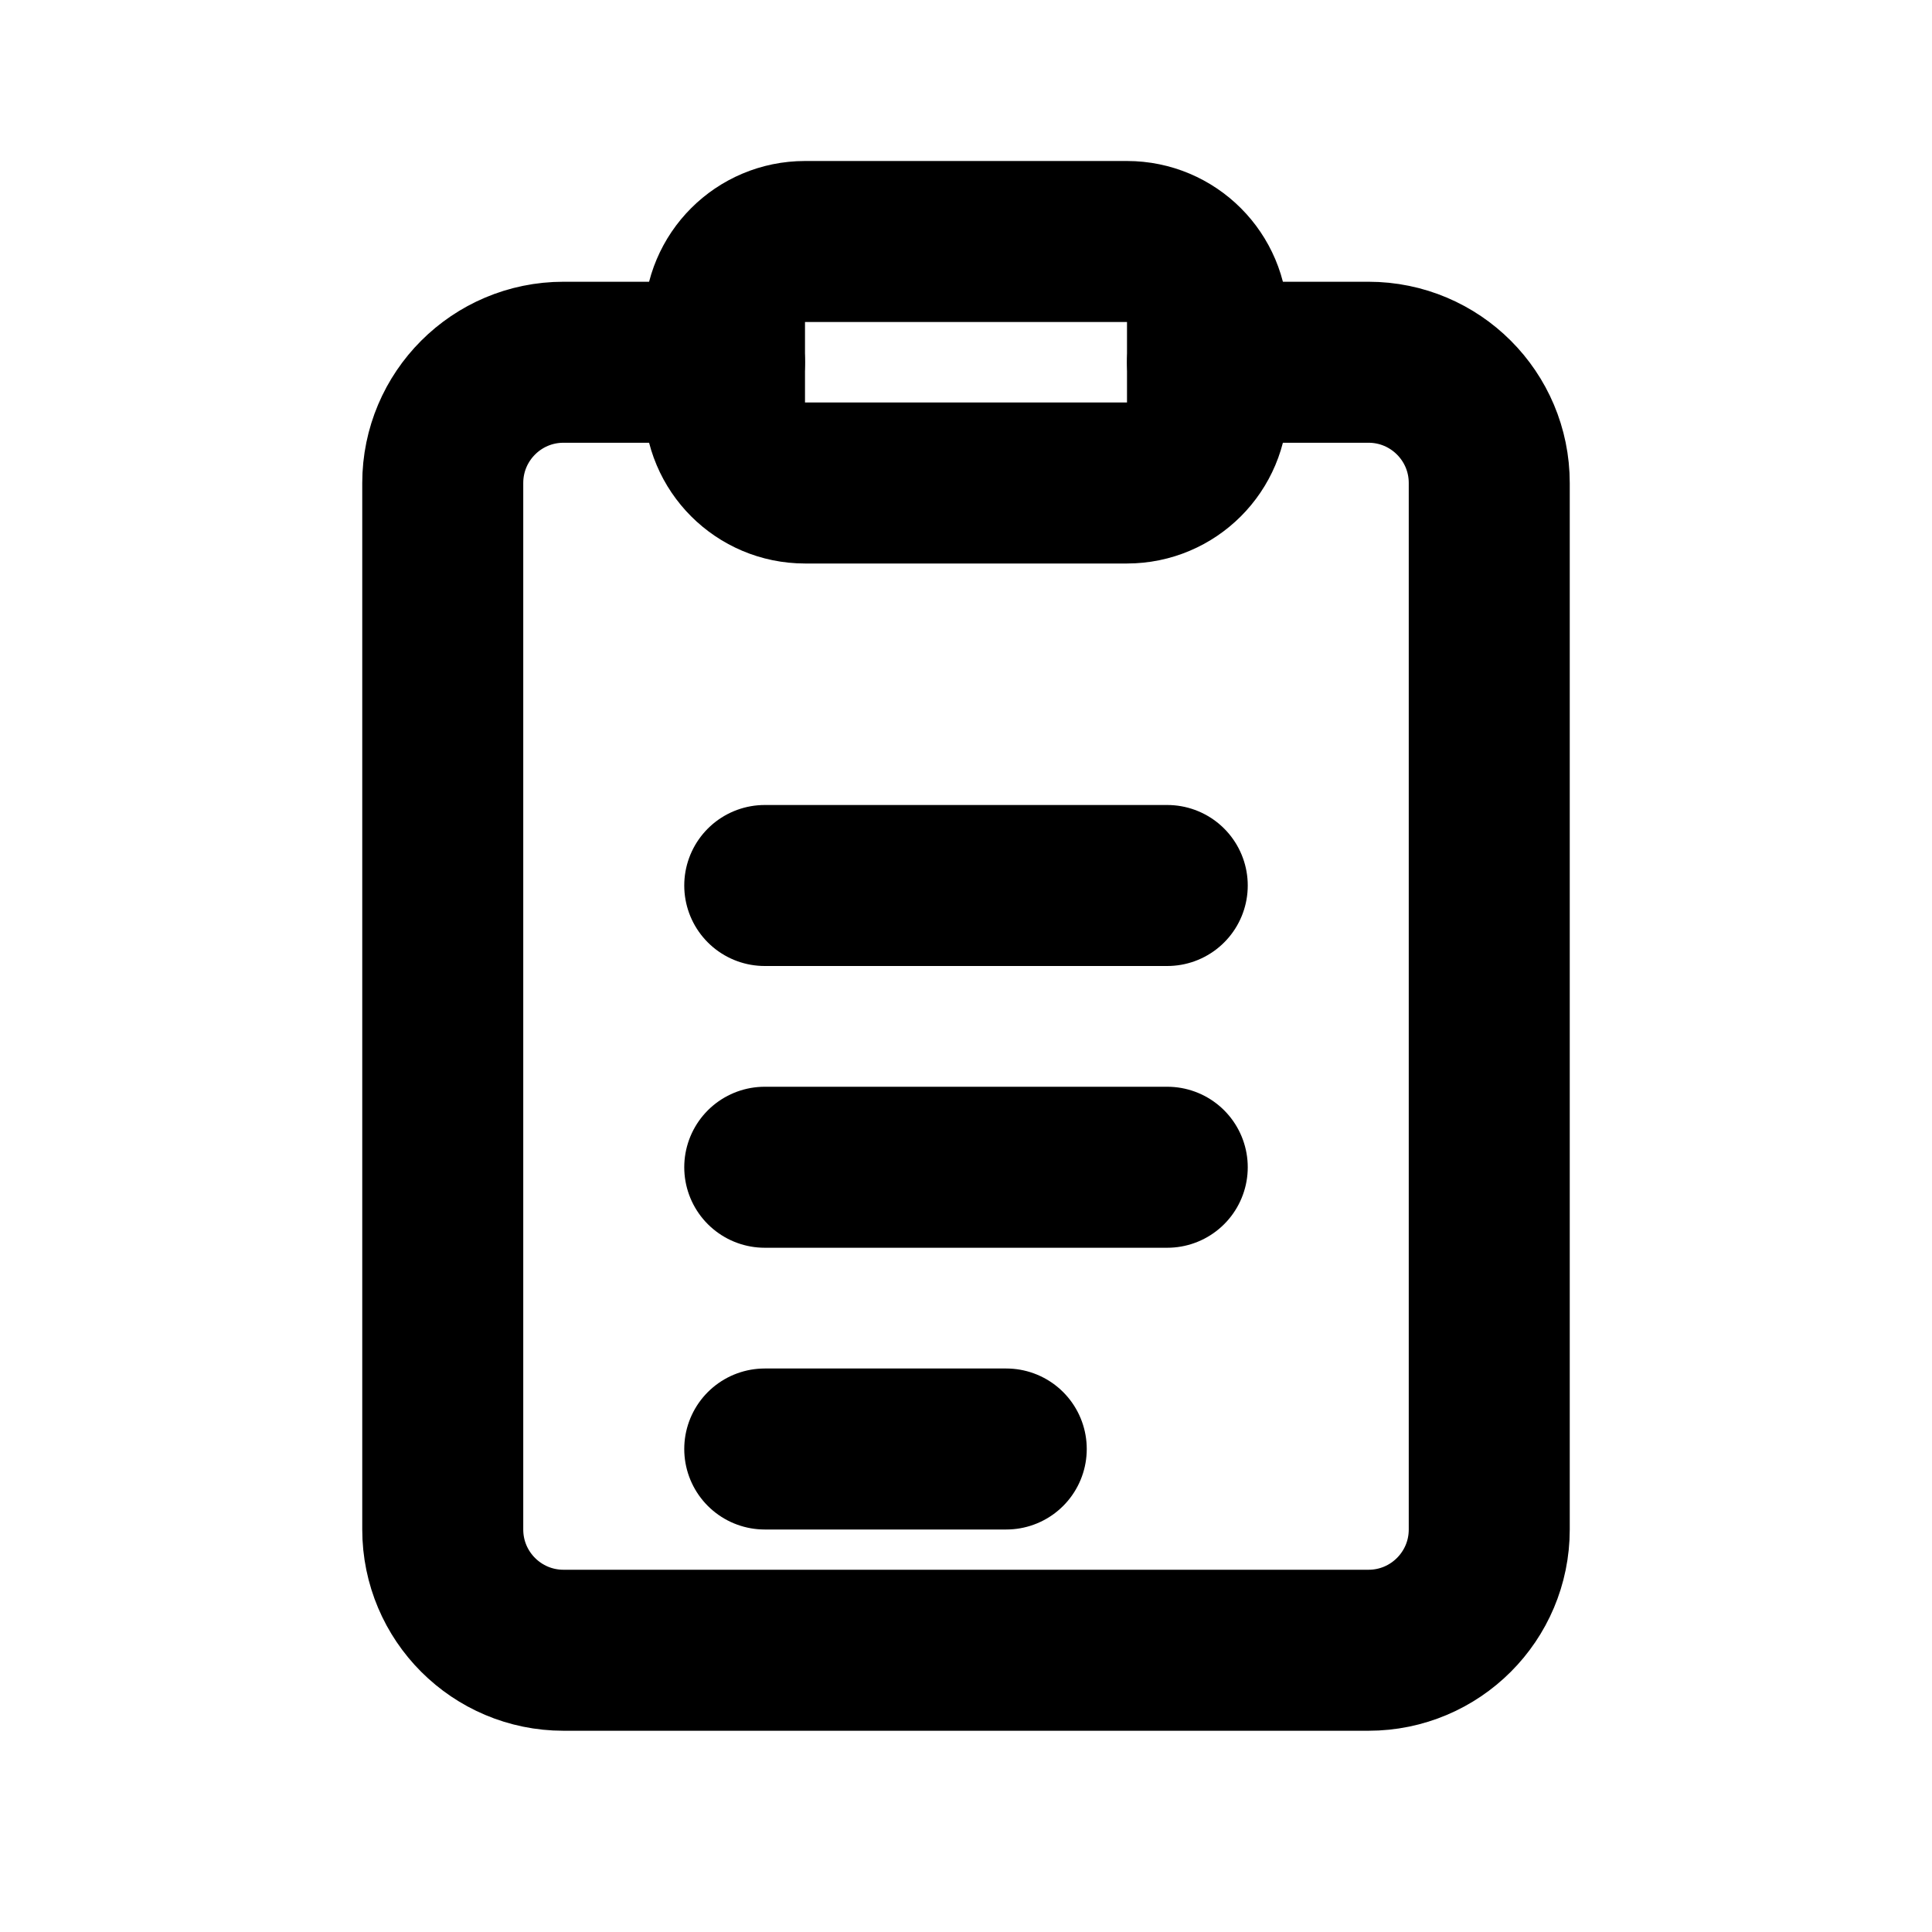
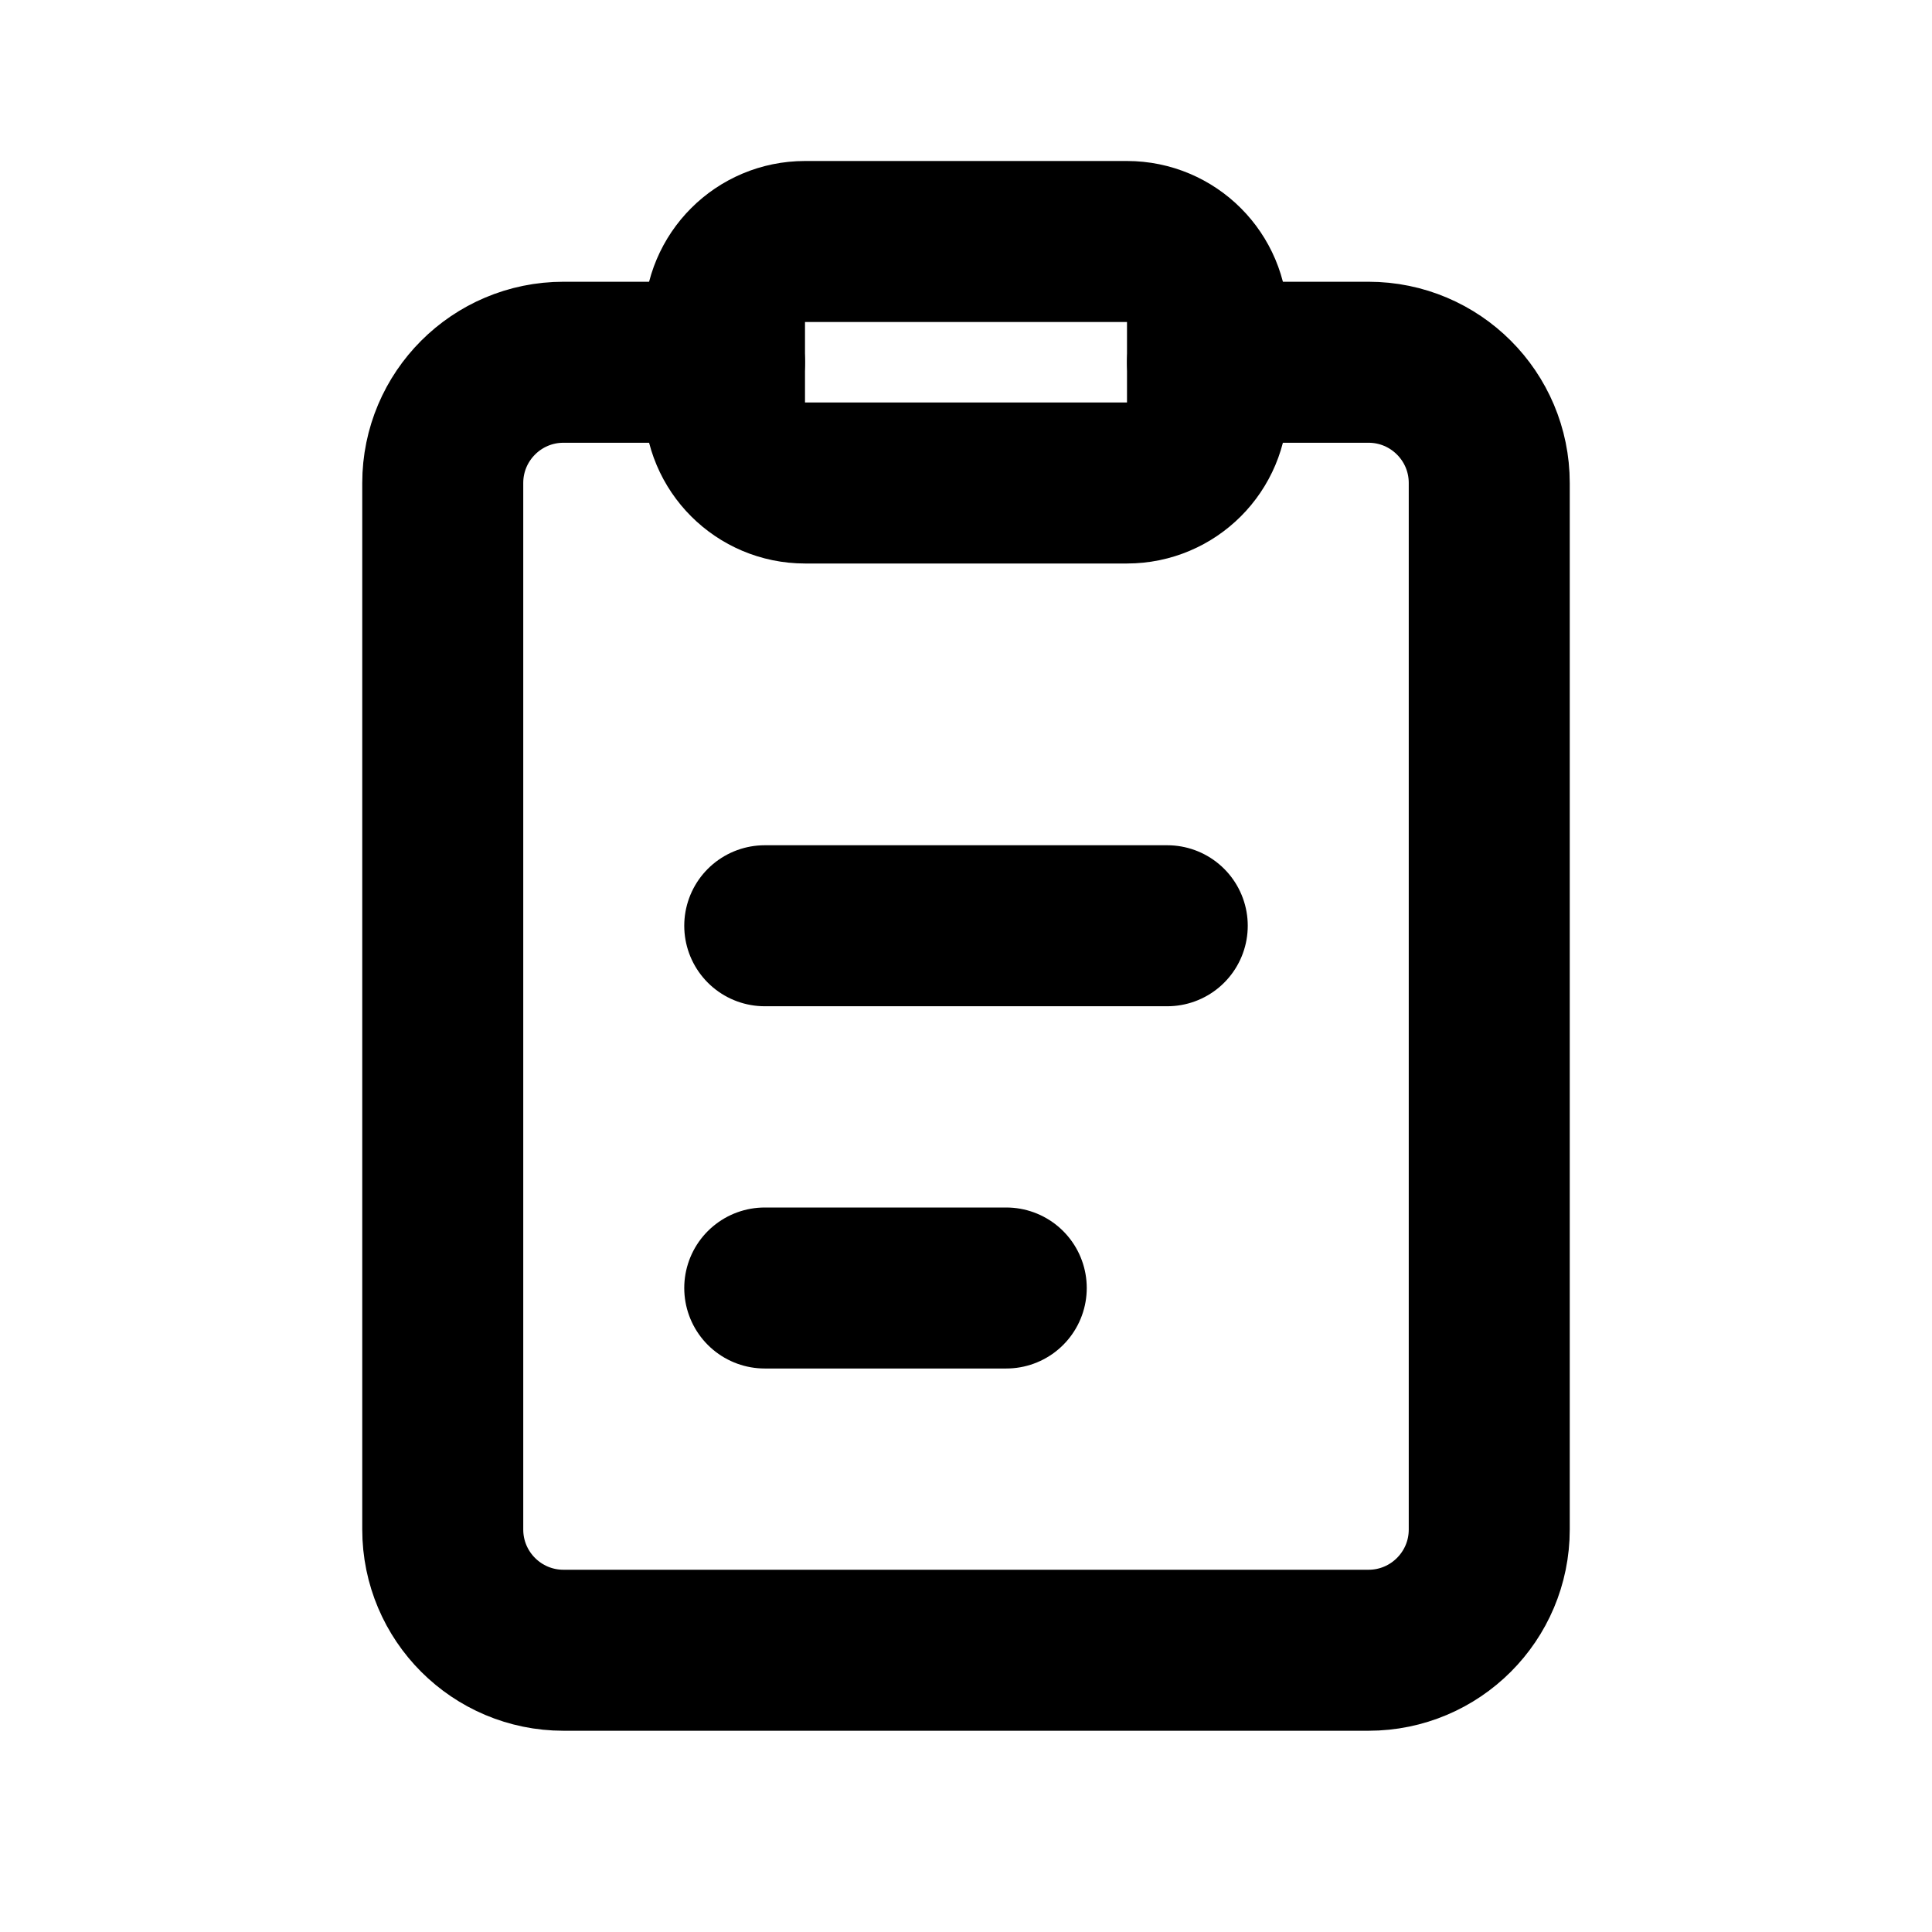
<svg xmlns="http://www.w3.org/2000/svg" width="24" height="24" viewBox="0 0 24 24" fill="none" stroke="currentColor" stroke-width="2" stroke-linecap="round" stroke-linejoin="round">
  <path d="M9 4.5H7A1.5 1.5 0 0 0 5.5 6v13A1.5 1.5 0 0 0 7 20.5h10a1.5 1.5 0 0 0 1.5-1.5V6A1.5 1.5 0 0 0 17 4.5h-2" />
  <rect x="9" y="3" width="6" height="3" rx="1" />
-   <path d="M9.5 11h5M9.5 14.5h5M9.5 18h3" />
+   <path d="M9.5 11.5h5M9.5 16h3" />
</svg>
